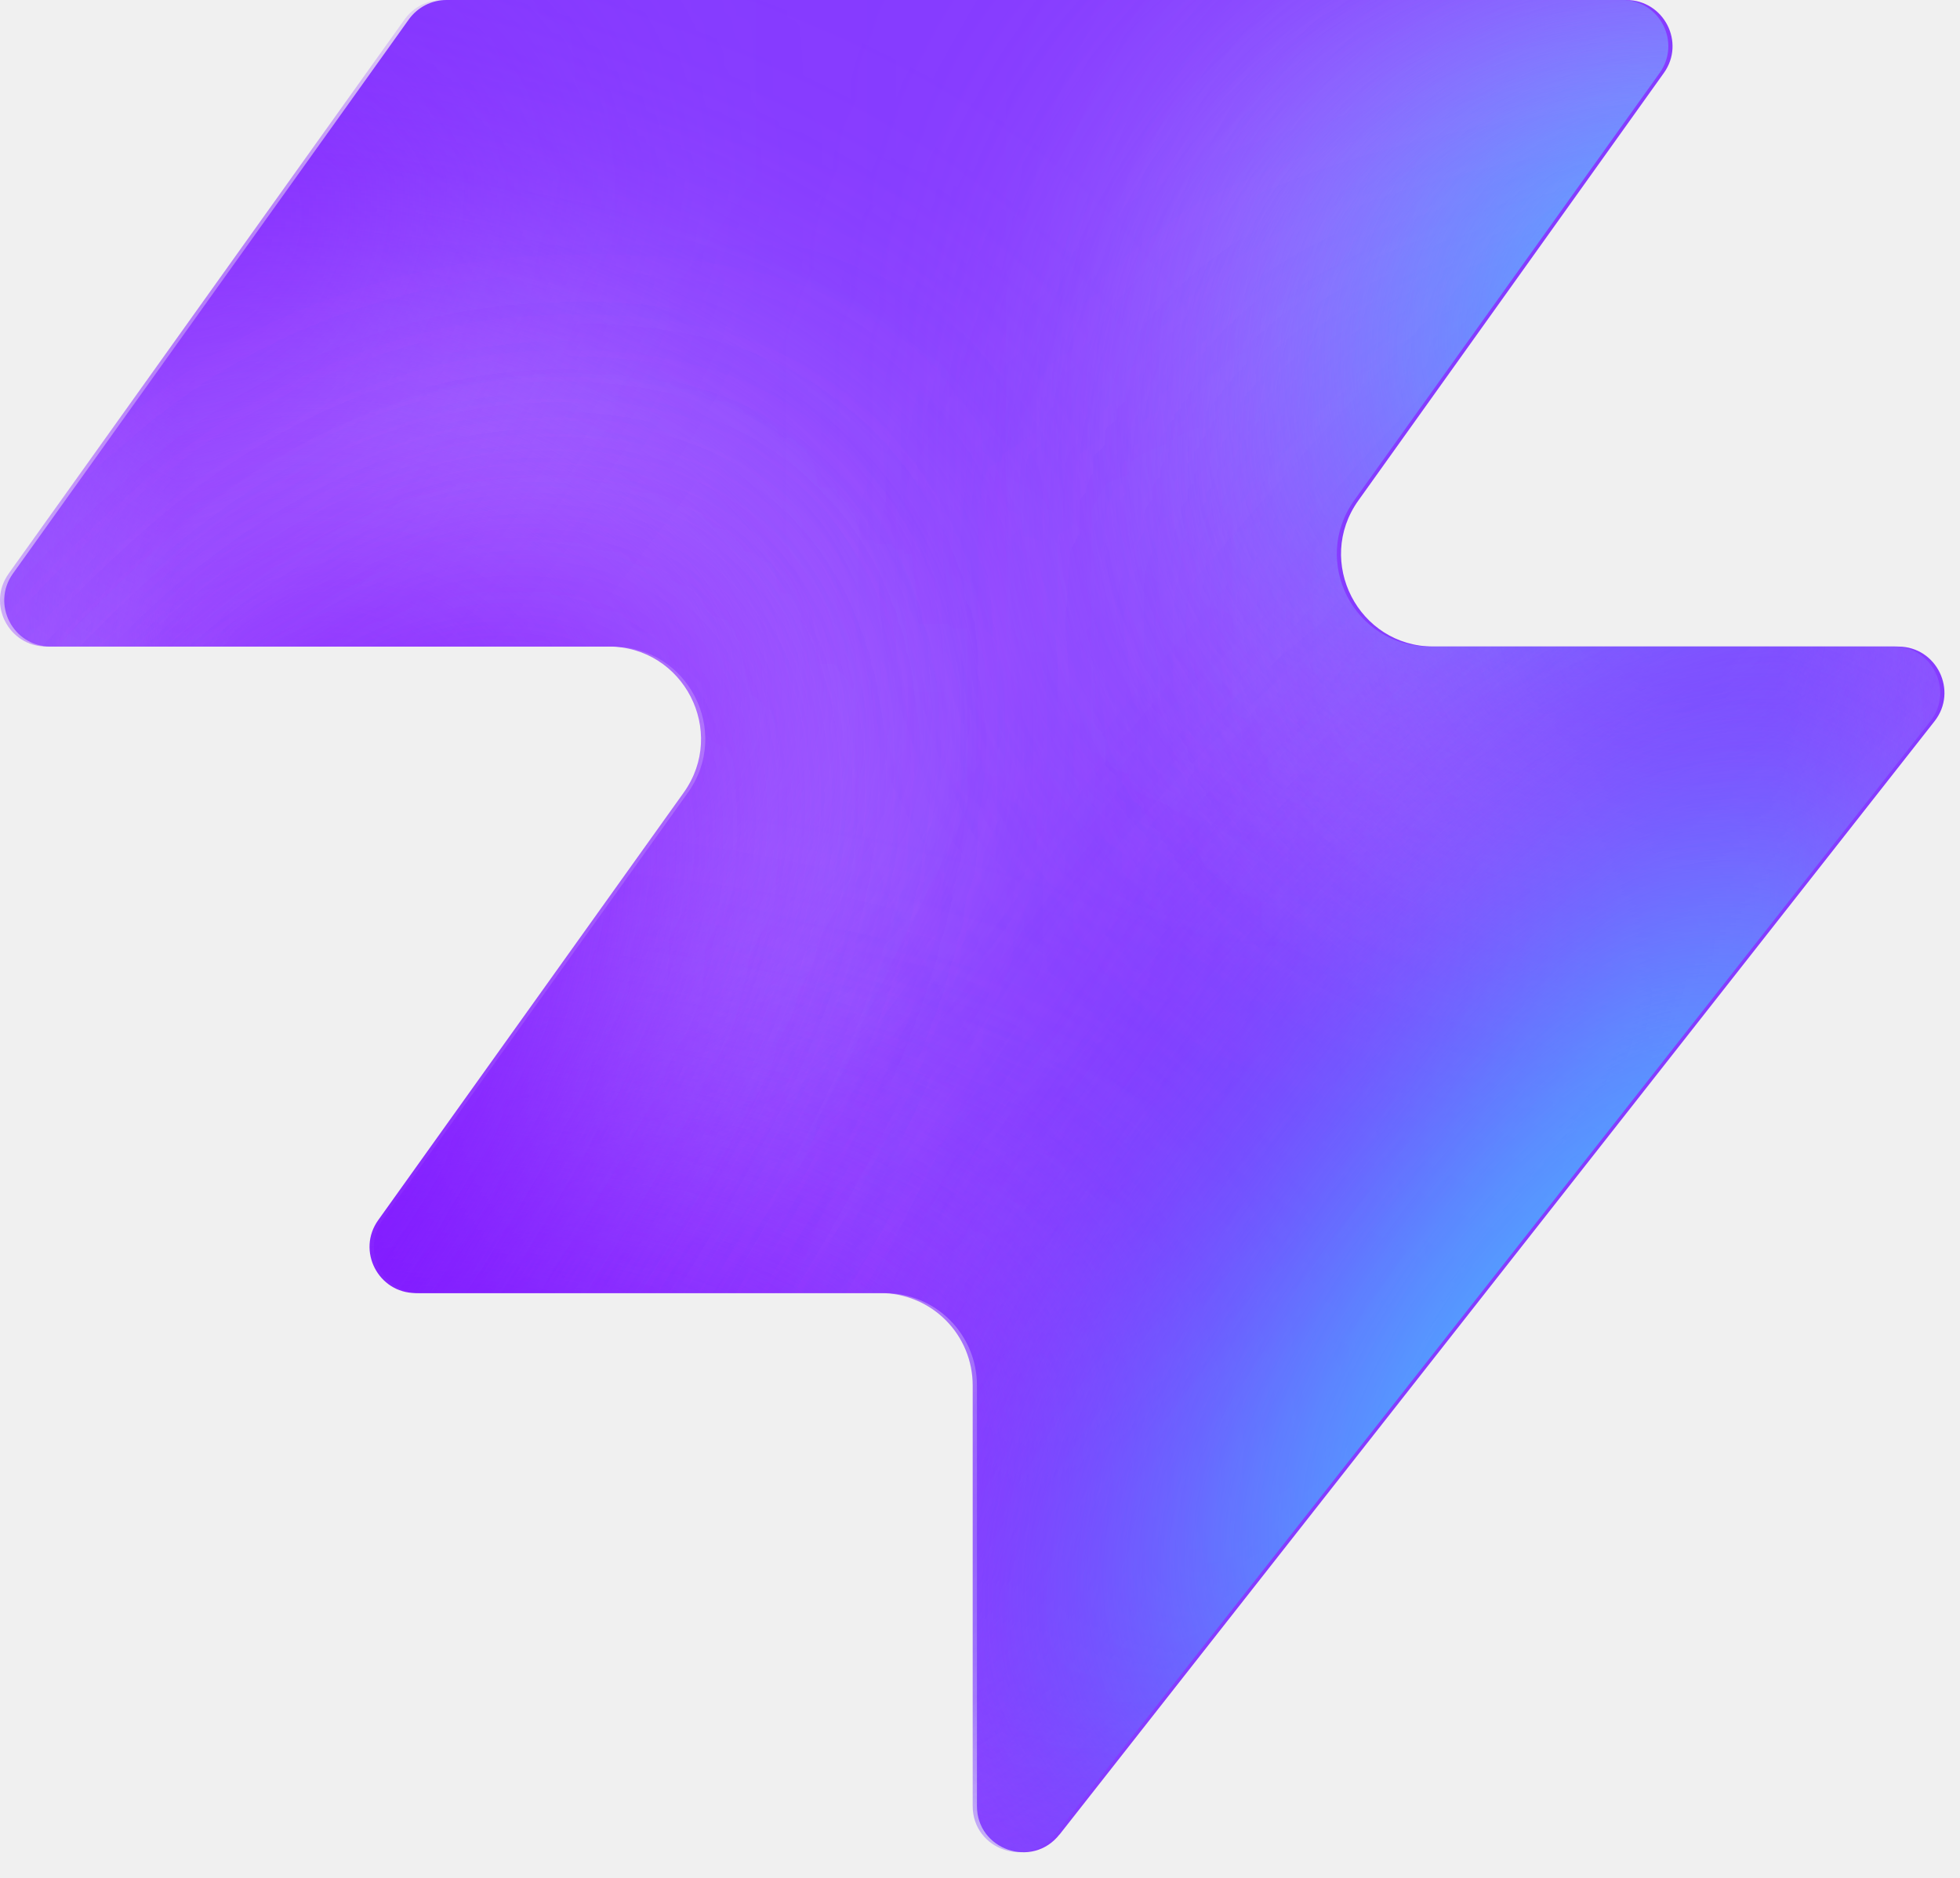
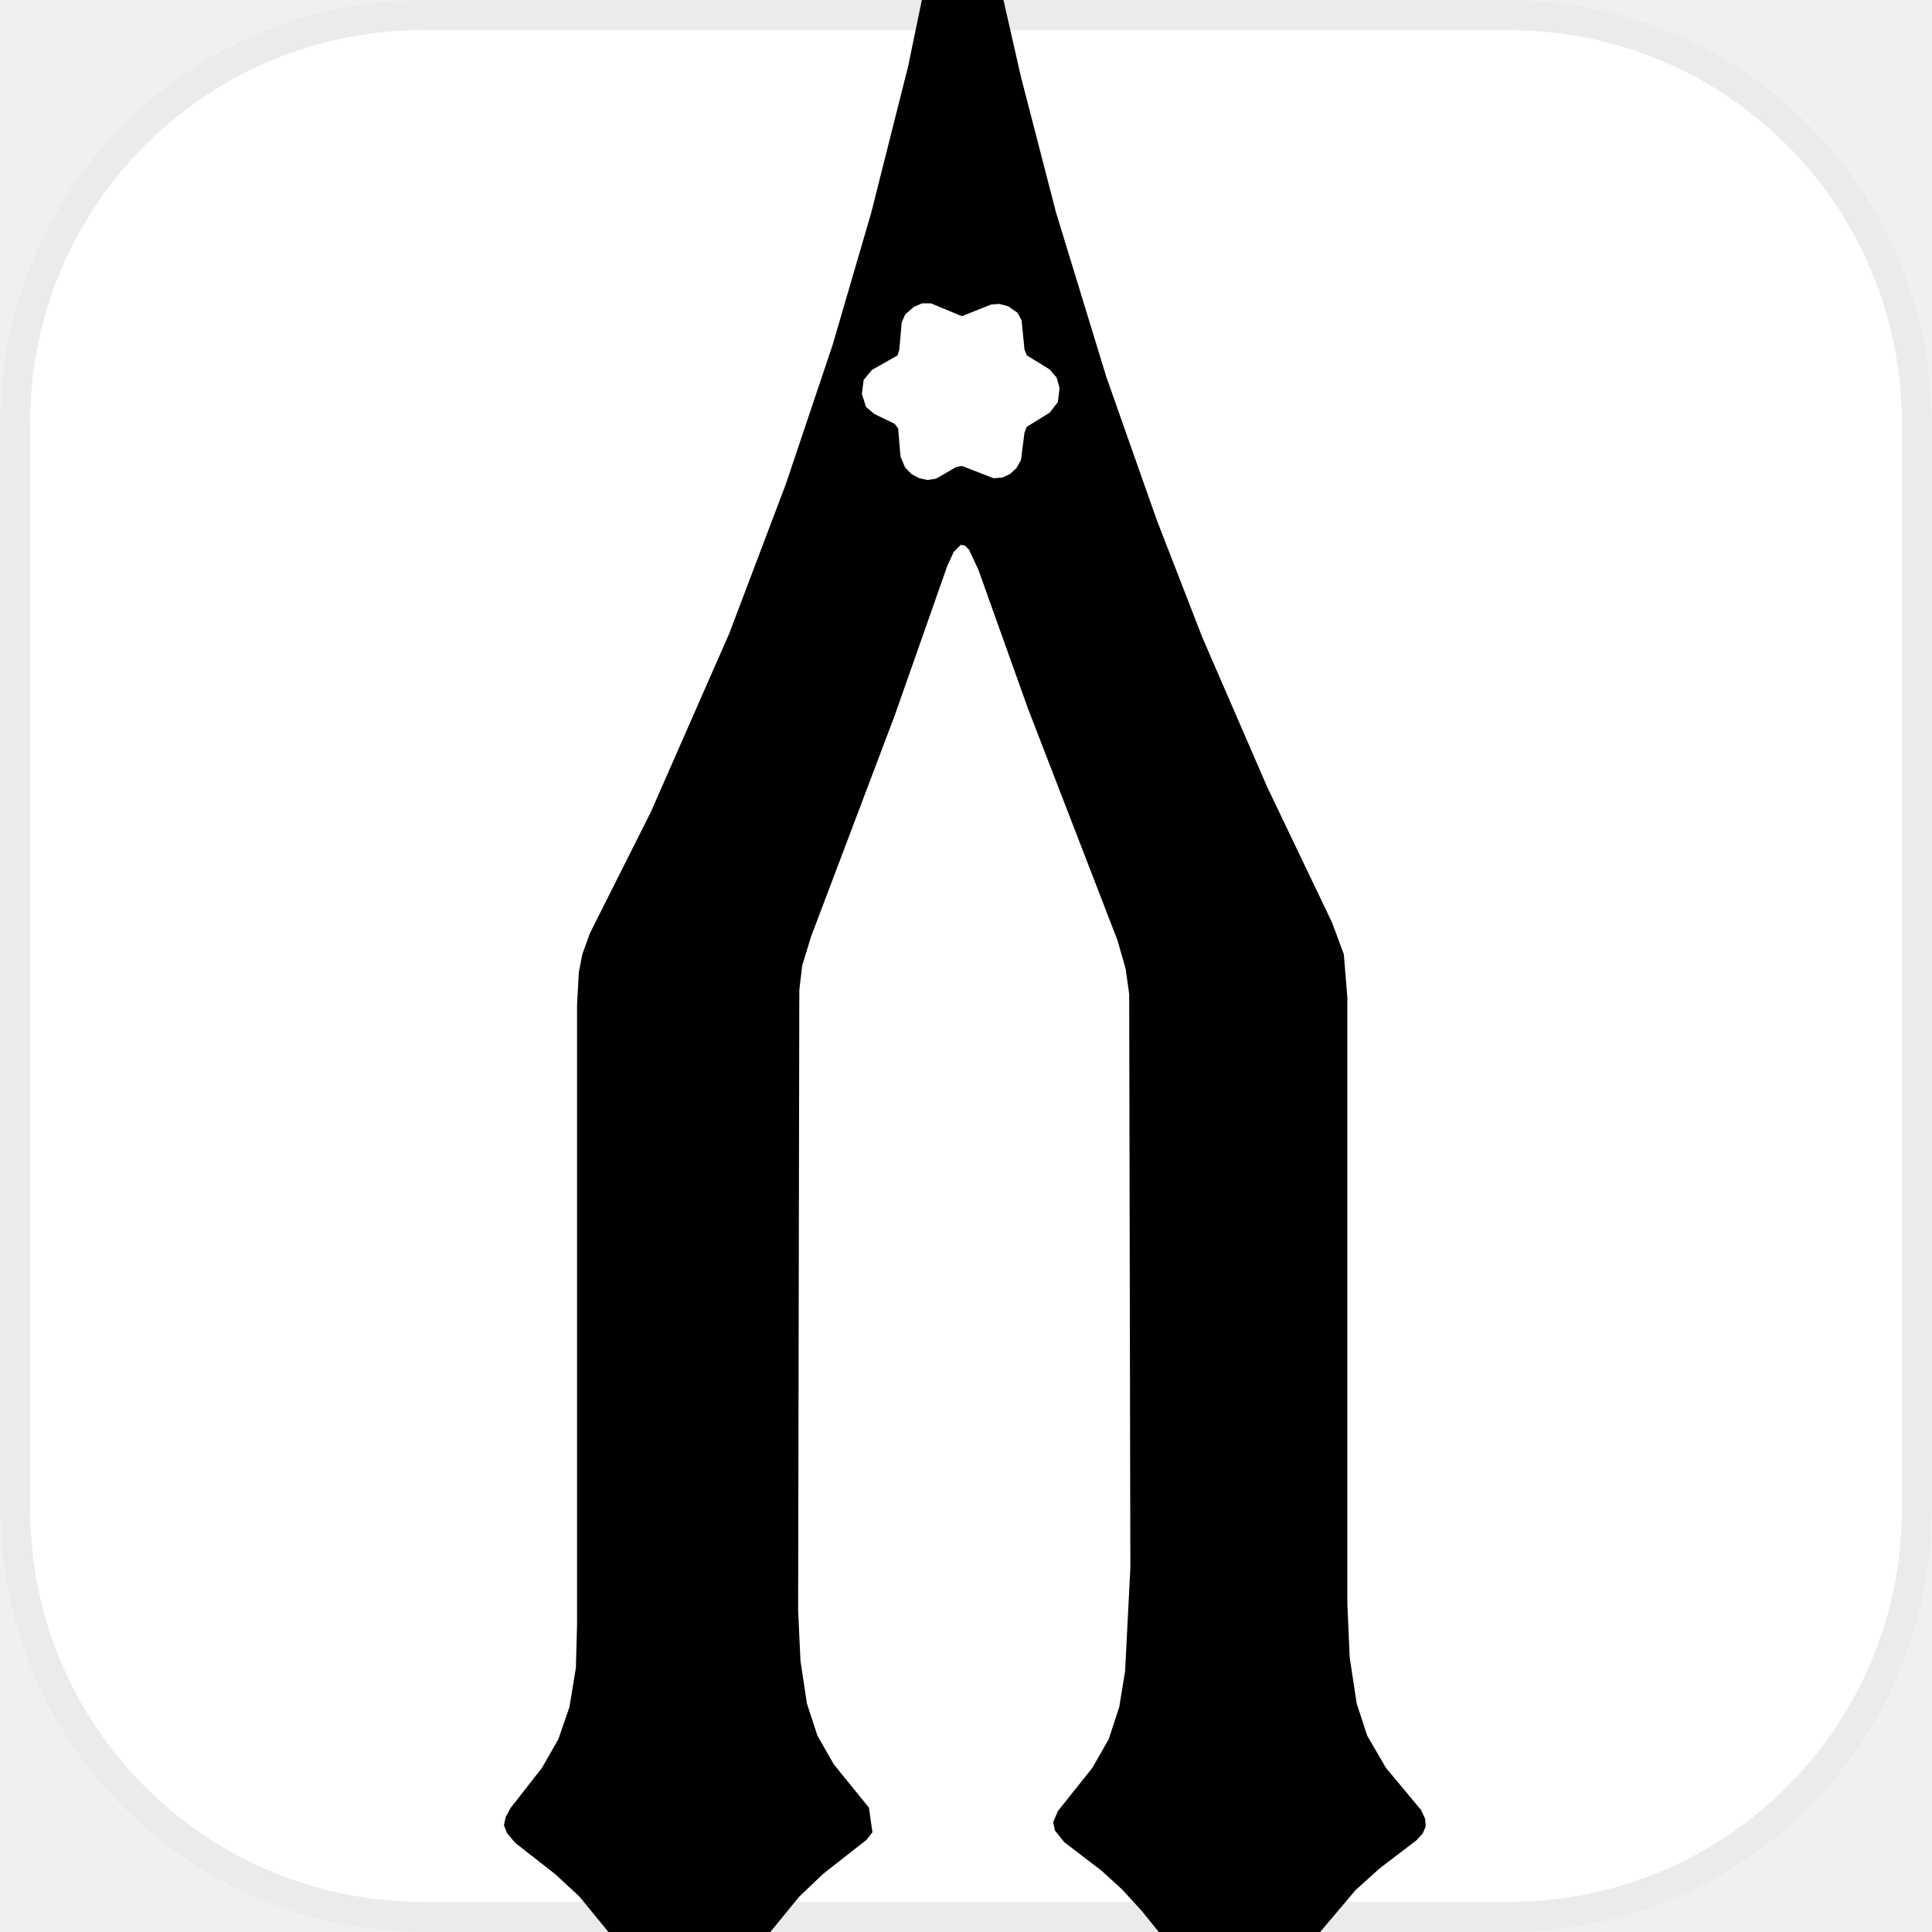
- <svg xmlns="http://www.w3.org/2000/svg" width="48" height="46" fill="none" viewBox="0 0 48 46">
-   <path fill="#863bff" d="M25.946 44.938c-.664.845-2.021.375-2.021-.698V33.937a2.26 2.26 0 0 0-2.262-2.262H10.287c-.92 0-1.456-1.04-.92-1.788l7.48-10.471c1.07-1.497 0-3.578-1.842-3.578H1.237c-.92 0-1.456-1.04-.92-1.788L10.013.474c.214-.297.556-.474.92-.474h28.894c.92 0 1.456 1.04.92 1.788l-7.48 10.471c-1.07 1.498 0 3.579 1.842 3.579h11.377c.943 0 1.473 1.088.89 1.83L25.947 44.94z" style="fill:#863bff;fill:color(display-p3 .525 .23 1);fill-opacity:1" />
-   <mask id="a" width="48" height="46" x="0" y="0" maskUnits="userSpaceOnUse" style="mask-type:alpha">
-     <path fill="#000" d="M25.842 44.938c-.664.844-2.021.375-2.021-.698V33.937a2.26 2.26 0 0 0-2.262-2.262H10.183c-.92 0-1.456-1.04-.92-1.788l7.48-10.471c1.07-1.498 0-3.579-1.842-3.579H1.133c-.92 0-1.456-1.04-.92-1.787L9.91.473c.214-.297.556-.474.92-.474h28.894c.92 0 1.456 1.04.92 1.788l-7.48 10.471c-1.07 1.498 0 3.578 1.842 3.578h11.377c.943 0 1.473 1.088.89 1.832L25.843 44.94z" style="fill:#000;fill-opacity:1" />
-   </mask>
-   <g mask="url(#a)">
-     <g filter="url(#b)">
-       <ellipse cx="5.508" cy="14.704" fill="#ede6ff" rx="5.508" ry="14.704" style="fill:#ede6ff;fill:color(display-p3 .927 .903 1);fill-opacity:1" transform="matrix(.00324 1 1 -.00324 -4.47 31.516)" />
-     </g>
-     <g filter="url(#c)">
-       <ellipse cx="10.399" cy="29.851" fill="#ede6ff" rx="10.399" ry="29.851" style="fill:#ede6ff;fill:color(display-p3 .927 .903 1);fill-opacity:1" transform="matrix(.00324 1 1 -.00324 -39.328 7.883)" />
-     </g>
-     <g filter="url(#d)">
-       <ellipse cx="5.508" cy="30.487" fill="#7e14ff" rx="5.508" ry="30.487" style="fill:#7e14ff;fill:color(display-p3 .492 .077 1);fill-opacity:1" transform="rotate(89.814 -25.913 -14.639)scale(1 -1)" />
-     </g>
-     <g filter="url(#e)">
-       <ellipse cx="5.508" cy="30.599" fill="#7e14ff" rx="5.508" ry="30.599" style="fill:#7e14ff;fill:color(display-p3 .492 .077 1);fill-opacity:1" transform="rotate(89.814 -32.644 -3.334)scale(1 -1)" />
-     </g>
-     <g filter="url(#f)">
-       <ellipse cx="5.508" cy="30.599" fill="#7e14ff" rx="5.508" ry="30.599" style="fill:#7e14ff;fill:color(display-p3 .492 .077 1);fill-opacity:1" transform="matrix(.00324 1 1 -.00324 -34.34 30.47)" />
-     </g>
-     <g filter="url(#g)">
-       <ellipse cx="14.072" cy="22.078" fill="#ede6ff" rx="14.072" ry="22.078" style="fill:#ede6ff;fill:color(display-p3 .927 .903 1);fill-opacity:1" transform="rotate(93.35 24.506 48.493)scale(-1 1)" />
-     </g>
-     <g filter="url(#h)">
-       <ellipse cx="3.47" cy="21.501" fill="#7e14ff" rx="3.47" ry="21.501" style="fill:#7e14ff;fill:color(display-p3 .492 .077 1);fill-opacity:1" transform="rotate(89.009 28.708 47.59)scale(-1 1)" />
-     </g>
-     <g filter="url(#i)">
-       <ellipse cx="3.47" cy="21.501" fill="#7e14ff" rx="3.47" ry="21.501" style="fill:#7e14ff;fill:color(display-p3 .492 .077 1);fill-opacity:1" transform="rotate(89.009 28.708 47.59)scale(-1 1)" />
-     </g>
-     <g filter="url(#j)">
-       <ellipse cx=".387" cy="8.972" fill="#7e14ff" rx="4.407" ry="29.108" style="fill:#7e14ff;fill:color(display-p3 .492 .077 1);fill-opacity:1" transform="rotate(39.51 .387 8.972)" />
-     </g>
-     <g filter="url(#k)">
-       <ellipse cx="47.523" cy="-6.092" fill="#7e14ff" rx="4.407" ry="29.108" style="fill:#7e14ff;fill:color(display-p3 .492 .077 1);fill-opacity:1" transform="rotate(37.892 47.523 -6.092)" />
-     </g>
-     <g filter="url(#l)">
-       <ellipse cx="41.412" cy="6.333" fill="#47bfff" rx="5.971" ry="9.665" style="fill:#47bfff;fill:color(display-p3 .28 .748 1);fill-opacity:1" transform="rotate(37.892 41.412 6.333)" />
-     </g>
-     <g filter="url(#m)">
-       <ellipse cx="-1.879" cy="38.332" fill="#7e14ff" rx="4.407" ry="29.108" style="fill:#7e14ff;fill:color(display-p3 .492 .077 1);fill-opacity:1" transform="rotate(37.892 -1.88 38.332)" />
-     </g>
-     <g filter="url(#n)">
-       <ellipse cx="-1.879" cy="38.332" fill="#7e14ff" rx="4.407" ry="29.108" style="fill:#7e14ff;fill:color(display-p3 .492 .077 1);fill-opacity:1" transform="rotate(37.892 -1.88 38.332)" />
-     </g>
-     <g filter="url(#o)">
-       <ellipse cx="35.651" cy="29.907" fill="#7e14ff" rx="4.407" ry="29.108" style="fill:#7e14ff;fill:color(display-p3 .492 .077 1);fill-opacity:1" transform="rotate(37.892 35.651 29.907)" />
-     </g>
-     <g filter="url(#p)">
-       <ellipse cx="38.418" cy="32.4" fill="#47bfff" rx="5.971" ry="15.297" style="fill:#47bfff;fill:color(display-p3 .28 .748 1);fill-opacity:1" transform="rotate(37.892 38.418 32.4)" />
-     </g>
+ <svg xmlns="http://www.w3.org/2000/svg" viewBox="0 0 512 512" width="512" height="512">
+   <rect x="0" y="0" width="512" height="512" rx="112" ry="112" fill="#ffffff" />
+   <rect x="4" y="4" width="504" height="504" rx="108" ry="108" fill="none" stroke="#ebebeb" stroke-width="8" />
+   <g transform="translate(256, 256) scale(155) translate(0, -0.05)">
+     <path fill="#000000" d="M-0.469 1.972 L-0.455 1.954 L-0.421 1.866 L-0.388 1.793 L-0.339 1.707 L-0.285 1.641 L-0.244 1.602 L-0.17 1.544 L-0.16 1.531 L-0.166 1.489 L-0.226 1.415 L-0.254 1.366 L-0.272 1.311 L-0.283 1.238 L-0.287 1.152 L-0.285 0.091 L-0.28 0.049 L-0.265 0 L-0.122 -0.378 L-0.032 -0.634 L-0.021 -0.658 L-0.009 -0.67 L-0.002 -0.669 L0.005 -0.662 L0.021 -0.628 L0.106 -0.39 L0.259 0.006 L0.273 0.055 L0.279 0.098 L0.281 1.079 L0.272 1.256 L0.262 1.317 L0.244 1.372 L0.216 1.421 L0.157 1.495 L0.149 1.514 L0.152 1.528 L0.168 1.548 L0.232 1.597 L0.267 1.629 L0.3 1.665 L0.334 1.707 L0.385 1.793 L0.417 1.86 L0.455 1.953 L0.463 1.966 L0.47 1.97 L0.478 1.964 L0.486 1.948 L0.524 1.854 L0.555 1.787 L0.606 1.701 L0.666 1.63 L0.707 1.593 L0.77 1.545 L0.781 1.533 L0.786 1.521 L0.785 1.508 L0.778 1.493 L0.718 1.421 L0.686 1.366 L0.668 1.311 L0.656 1.232 L0.652 1.14 L0.652 0.104 L0.646 0.03 L0.626 -0.024 L0.515 -0.256 L0.404 -0.512 L0.326 -0.713 L0.24 -0.957 L0.154 -1.238 L0.094 -1.47 L0.051 -1.659 L-0.001 -1.948 L-0.008 -1.97 L-0.014 -1.948 L-0.051 -1.72 L-0.099 -1.488 L-0.162 -1.238 L-0.228 -1.012 L-0.308 -0.774 L-0.405 -0.518 L-0.539 -0.213 L-0.643 -0.006 L-0.656 0.03 L-0.662 0.061 L-0.665 0.116 L-0.665 1.177 L-0.667 1.25 L-0.678 1.317 L-0.697 1.372 L-0.725 1.421 L-0.779 1.49 L-0.787 1.505 L-0.79 1.519 L-0.785 1.532 L-0.771 1.549 L-0.702 1.603 L-0.661 1.641 L-0.602 1.713 L-0.551 1.799 L-0.485 1.954 L-0.471 1.972 Z" fill-rule="evenodd" />
+     <path fill="#ffffff" d="M-0.052 -0.783 L-0.066 -0.781 L-0.08 -0.784 L-0.093 -0.791 L-0.104 -0.802 L-0.112 -0.821 L-0.116 -0.869 L-0.122 -0.877 L-0.157 -0.894 L-0.171 -0.906 L-0.178 -0.928 L-0.175 -0.952 L-0.161 -0.969 L-0.117 -0.994 L-0.114 -1.004 L-0.11 -1.05 L-0.104 -1.064 L-0.089 -1.077 L-0.075 -1.083 L-0.06 -1.083 L-0.007 -1.061 L0.043 -1.081 L0.057 -1.082 L0.072 -1.078 L0.088 -1.067 L0.095 -1.054 L0.1 -1.004 L0.104 -0.994 L0.143 -0.97 L0.155 -0.956 L0.16 -0.938 L0.157 -0.914 L0.143 -0.896 L0.104 -0.872 L0.1 -0.862 L0.094 -0.815 L0.086 -0.801 L0.075 -0.791 L0.062 -0.785 L0.047 -0.784 L-0.007 -0.805 L-0.017 -0.803 L-0.048 -0.785 Z" fill-rule="evenodd" />
  </g>
-   <defs>
-     <filter id="b" width="60.045" height="41.654" x="-19.77" y="16.149" color-interpolation-filters="sRGB" filterUnits="userSpaceOnUse">
-       <feFlood flood-opacity="0" result="BackgroundImageFix" />
-       <feBlend in="SourceGraphic" in2="BackgroundImageFix" result="shape" />
-       <feGaussianBlur result="effect1_foregroundBlur_2002_17158" stdDeviation="7.659" />
-     </filter>
-     <filter id="c" width="90.34" height="51.437" x="-54.613" y="-7.533" color-interpolation-filters="sRGB" filterUnits="userSpaceOnUse">
-       <feFlood flood-opacity="0" result="BackgroundImageFix" />
-       <feBlend in="SourceGraphic" in2="BackgroundImageFix" result="shape" />
-       <feGaussianBlur result="effect1_foregroundBlur_2002_17158" stdDeviation="7.659" />
-     </filter>
-     <filter id="d" width="79.355" height="29.4" x="-49.64" y="2.03" color-interpolation-filters="sRGB" filterUnits="userSpaceOnUse">
-       <feFlood flood-opacity="0" result="BackgroundImageFix" />
-       <feBlend in="SourceGraphic" in2="BackgroundImageFix" result="shape" />
-       <feGaussianBlur result="effect1_foregroundBlur_2002_17158" stdDeviation="4.596" />
-     </filter>
-     <filter id="e" width="79.579" height="29.4" x="-45.045" y="20.029" color-interpolation-filters="sRGB" filterUnits="userSpaceOnUse">
-       <feFlood flood-opacity="0" result="BackgroundImageFix" />
-       <feBlend in="SourceGraphic" in2="BackgroundImageFix" result="shape" />
-       <feGaussianBlur result="effect1_foregroundBlur_2002_17158" stdDeviation="4.596" />
-     </filter>
-     <filter id="f" width="79.579" height="29.4" x="-43.513" y="21.178" color-interpolation-filters="sRGB" filterUnits="userSpaceOnUse">
-       <feFlood flood-opacity="0" result="BackgroundImageFix" />
-       <feBlend in="SourceGraphic" in2="BackgroundImageFix" result="shape" />
-       <feGaussianBlur result="effect1_foregroundBlur_2002_17158" stdDeviation="4.596" />
-     </filter>
-     <filter id="g" width="74.749" height="58.852" x="15.756" y="-17.901" color-interpolation-filters="sRGB" filterUnits="userSpaceOnUse">
-       <feFlood flood-opacity="0" result="BackgroundImageFix" />
-       <feBlend in="SourceGraphic" in2="BackgroundImageFix" result="shape" />
-       <feGaussianBlur result="effect1_foregroundBlur_2002_17158" stdDeviation="7.659" />
-     </filter>
-     <filter id="h" width="61.377" height="25.362" x="23.548" y="2.284" color-interpolation-filters="sRGB" filterUnits="userSpaceOnUse">
-       <feFlood flood-opacity="0" result="BackgroundImageFix" />
-       <feBlend in="SourceGraphic" in2="BackgroundImageFix" result="shape" />
-       <feGaussianBlur result="effect1_foregroundBlur_2002_17158" stdDeviation="4.596" />
-     </filter>
-     <filter id="i" width="61.377" height="25.362" x="23.548" y="2.284" color-interpolation-filters="sRGB" filterUnits="userSpaceOnUse">
-       <feFlood flood-opacity="0" result="BackgroundImageFix" />
-       <feBlend in="SourceGraphic" in2="BackgroundImageFix" result="shape" />
-       <feGaussianBlur result="effect1_foregroundBlur_2002_17158" stdDeviation="4.596" />
-     </filter>
-     <filter id="j" width="56.045" height="63.649" x="-27.636" y="-22.853" color-interpolation-filters="sRGB" filterUnits="userSpaceOnUse">
-       <feFlood flood-opacity="0" result="BackgroundImageFix" />
-       <feBlend in="SourceGraphic" in2="BackgroundImageFix" result="shape" />
-       <feGaussianBlur result="effect1_foregroundBlur_2002_17158" stdDeviation="4.596" />
-     </filter>
-     <filter id="k" width="54.814" height="64.646" x="20.116" y="-38.415" color-interpolation-filters="sRGB" filterUnits="userSpaceOnUse">
-       <feFlood flood-opacity="0" result="BackgroundImageFix" />
-       <feBlend in="SourceGraphic" in2="BackgroundImageFix" result="shape" />
-       <feGaussianBlur result="effect1_foregroundBlur_2002_17158" stdDeviation="4.596" />
-     </filter>
-     <filter id="l" width="33.541" height="35.313" x="24.641" y="-11.323" color-interpolation-filters="sRGB" filterUnits="userSpaceOnUse">
-       <feFlood flood-opacity="0" result="BackgroundImageFix" />
-       <feBlend in="SourceGraphic" in2="BackgroundImageFix" result="shape" />
-       <feGaussianBlur result="effect1_foregroundBlur_2002_17158" stdDeviation="4.596" />
-     </filter>
-     <filter id="m" width="54.814" height="64.646" x="-29.286" y="6.009" color-interpolation-filters="sRGB" filterUnits="userSpaceOnUse">
-       <feFlood flood-opacity="0" result="BackgroundImageFix" />
-       <feBlend in="SourceGraphic" in2="BackgroundImageFix" result="shape" />
-       <feGaussianBlur result="effect1_foregroundBlur_2002_17158" stdDeviation="4.596" />
-     </filter>
-     <filter id="n" width="54.814" height="64.646" x="-29.286" y="6.009" color-interpolation-filters="sRGB" filterUnits="userSpaceOnUse">
-       <feFlood flood-opacity="0" result="BackgroundImageFix" />
-       <feBlend in="SourceGraphic" in2="BackgroundImageFix" result="shape" />
-       <feGaussianBlur result="effect1_foregroundBlur_2002_17158" stdDeviation="4.596" />
-     </filter>
-     <filter id="o" width="54.814" height="64.646" x="8.244" y="-2.416" color-interpolation-filters="sRGB" filterUnits="userSpaceOnUse">
-       <feFlood flood-opacity="0" result="BackgroundImageFix" />
-       <feBlend in="SourceGraphic" in2="BackgroundImageFix" result="shape" />
-       <feGaussianBlur result="effect1_foregroundBlur_2002_17158" stdDeviation="4.596" />
-     </filter>
-     <filter id="p" width="39.409" height="43.623" x="18.713" y="10.588" color-interpolation-filters="sRGB" filterUnits="userSpaceOnUse">
-       <feFlood flood-opacity="0" result="BackgroundImageFix" />
-       <feBlend in="SourceGraphic" in2="BackgroundImageFix" result="shape" />
-       <feGaussianBlur result="effect1_foregroundBlur_2002_17158" stdDeviation="4.596" />
-     </filter>
-   </defs>
</svg>
